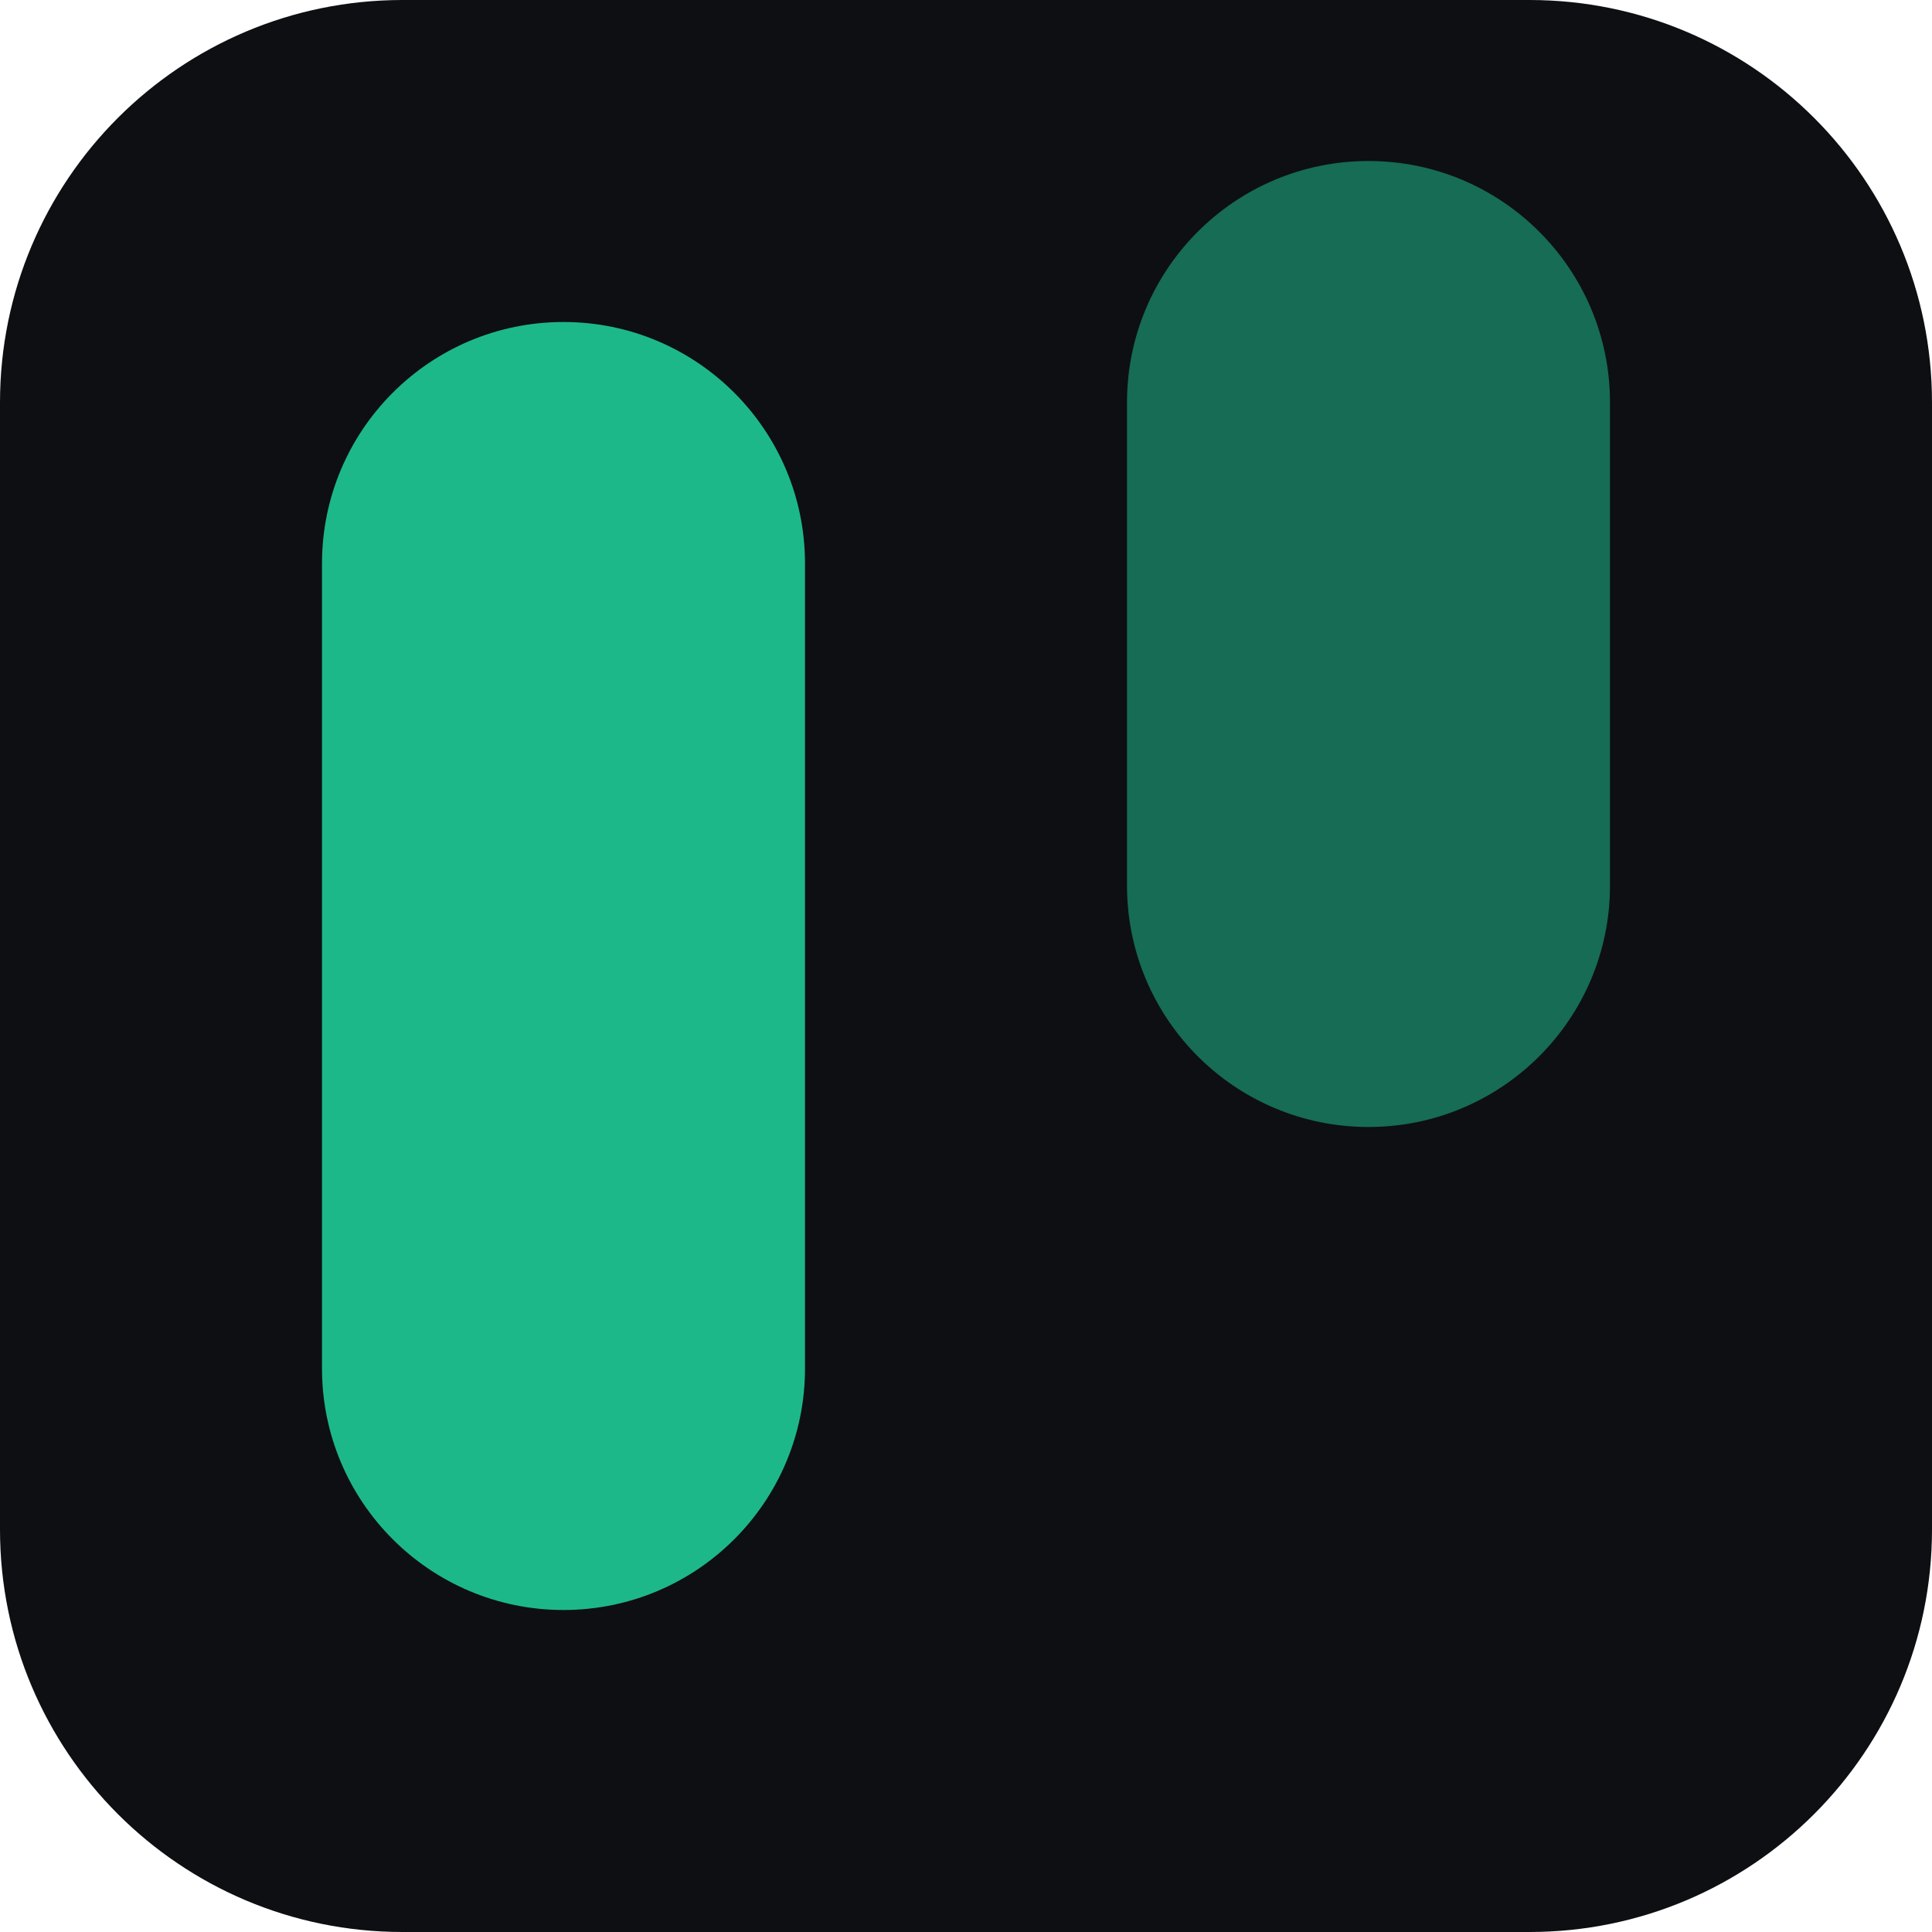
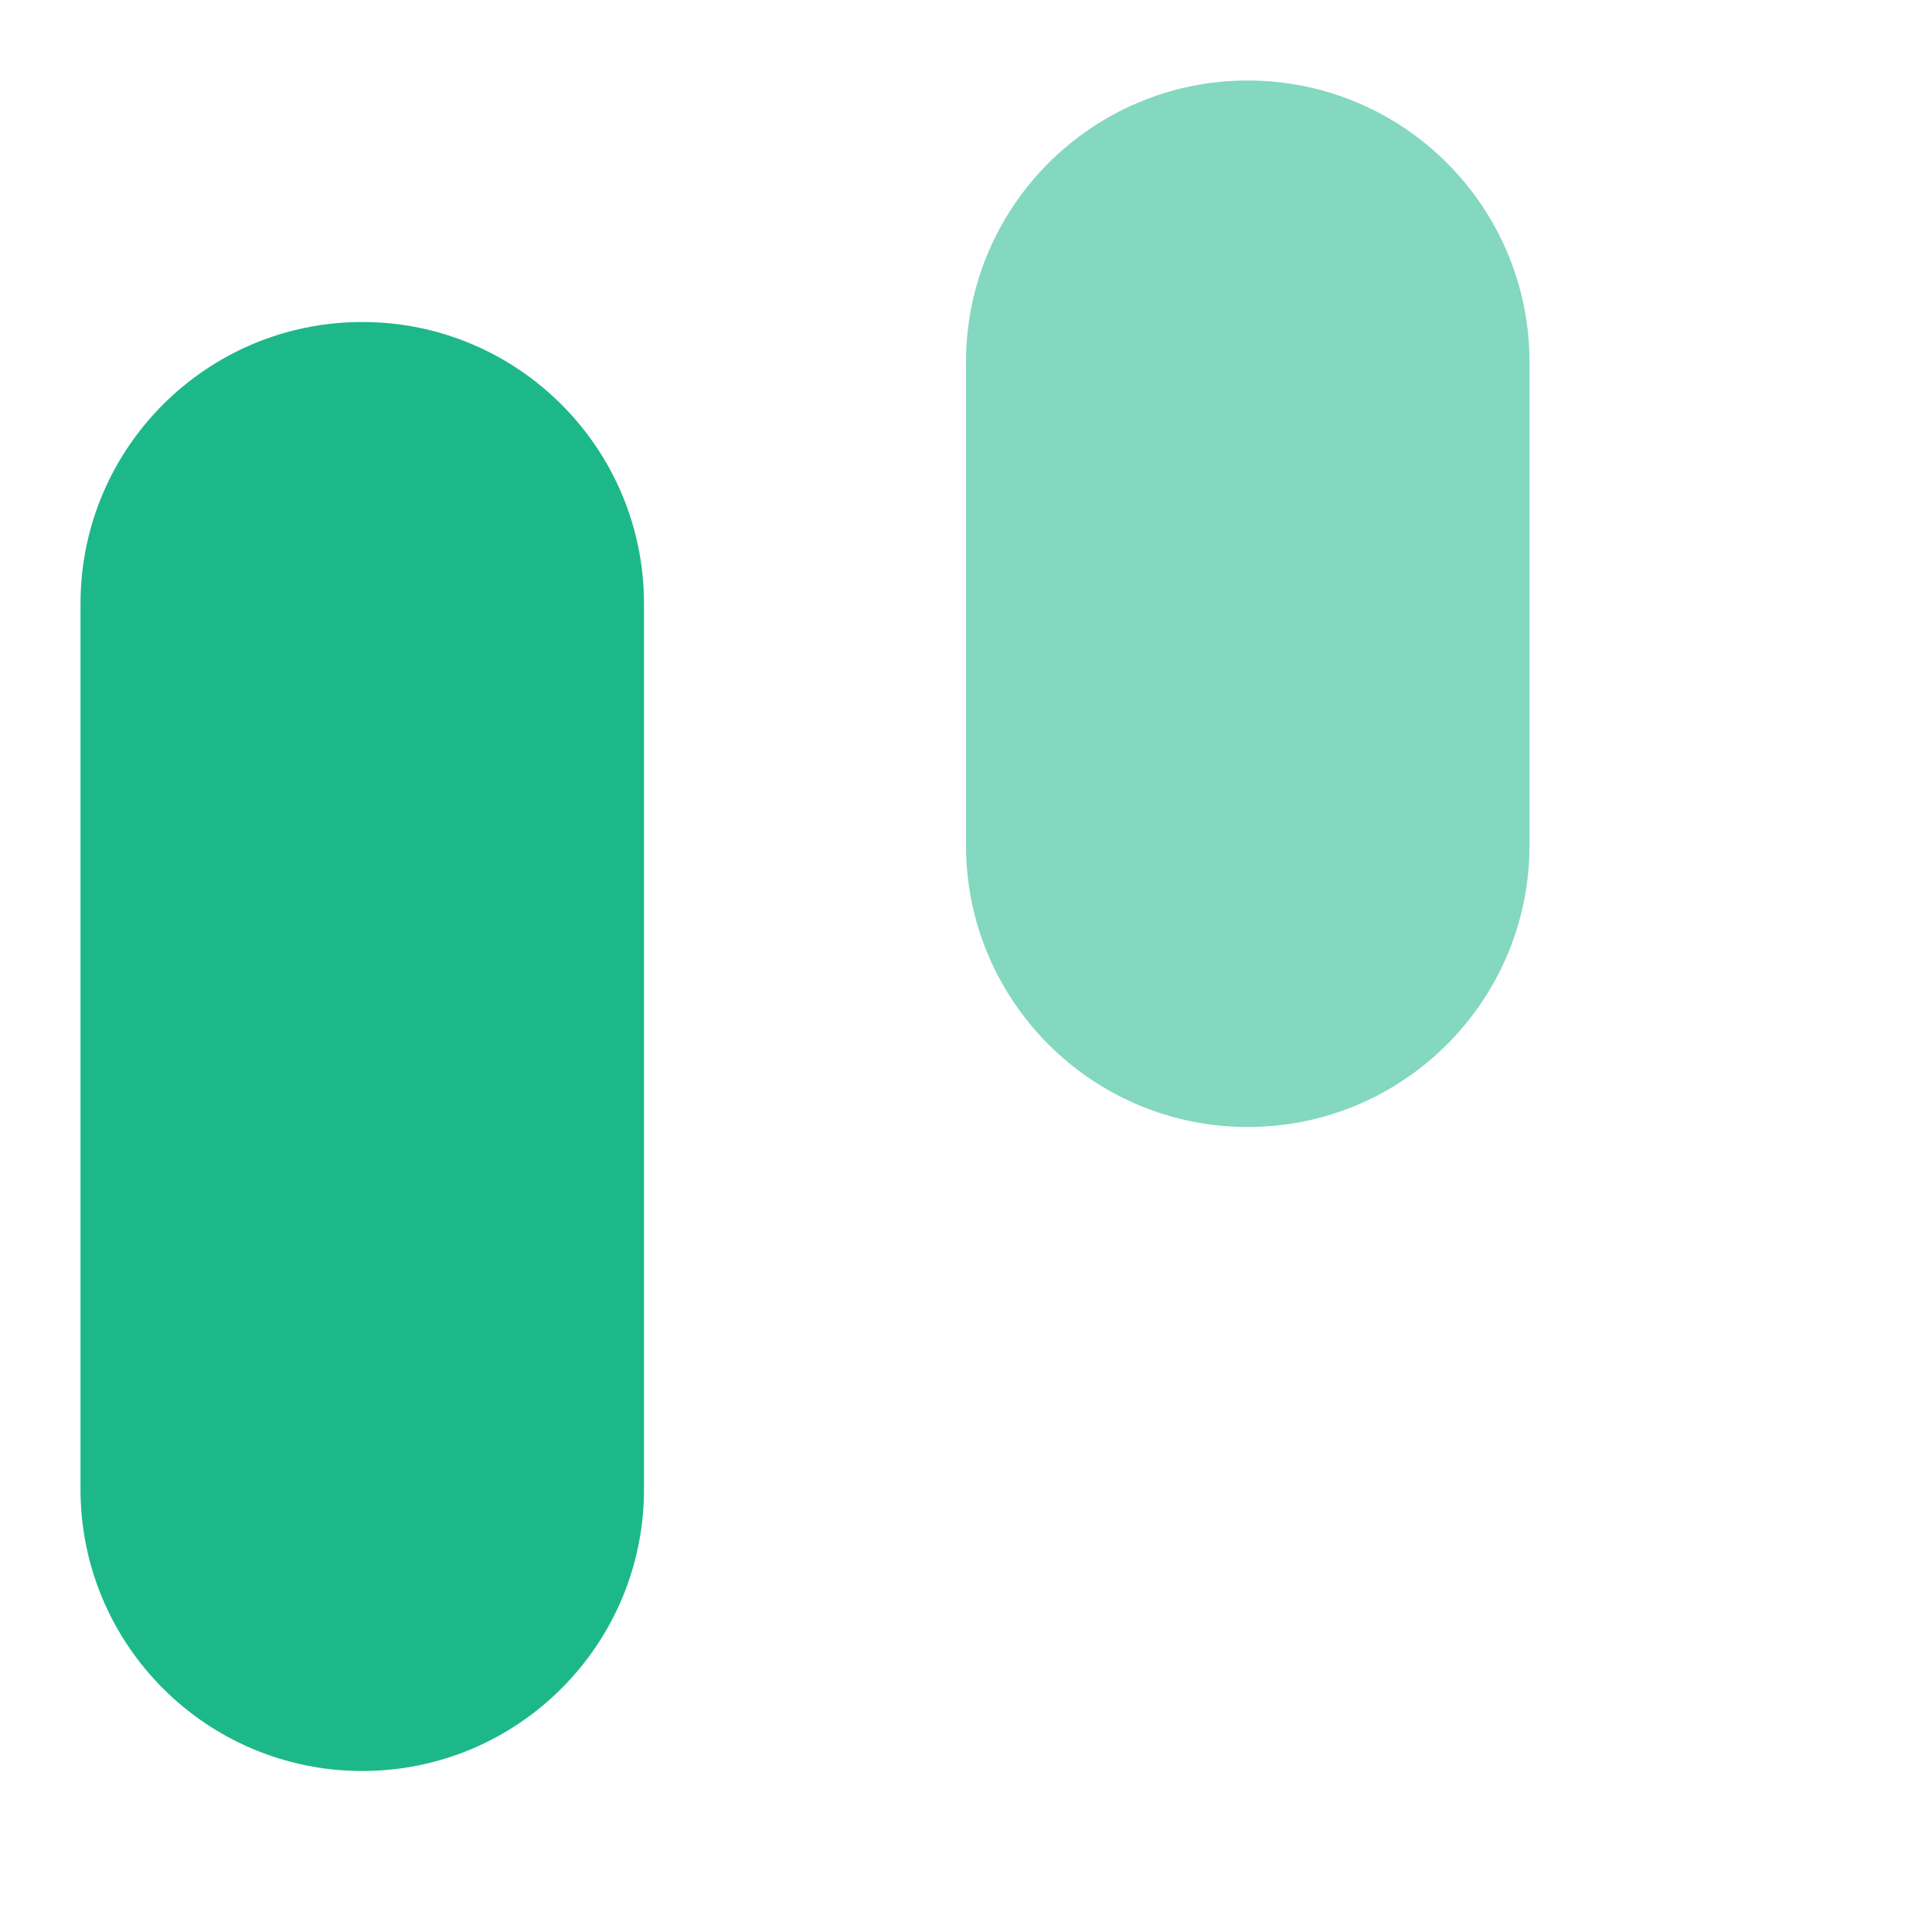
<svg xmlns="http://www.w3.org/2000/svg" viewBox="0 0 24 24" fill="none">
-   <rect width="24" height="24" rx="5" fill="#0d0f12" />
-   <rect x="4" y="4" width="6" height="16" rx="3" fill="#1db88a" />
-   <rect x="14" y="2" width="6" height="12" rx="3" fill="#1db88a" opacity=".55" />
+   <rect x="1" y="4" width="7" height="18" rx="3.5" fill="#1db88a" />
+   <rect x="12" y="1" width="7" height="13" rx="3.5" fill="#1db88a" opacity=".55" />
</svg>
